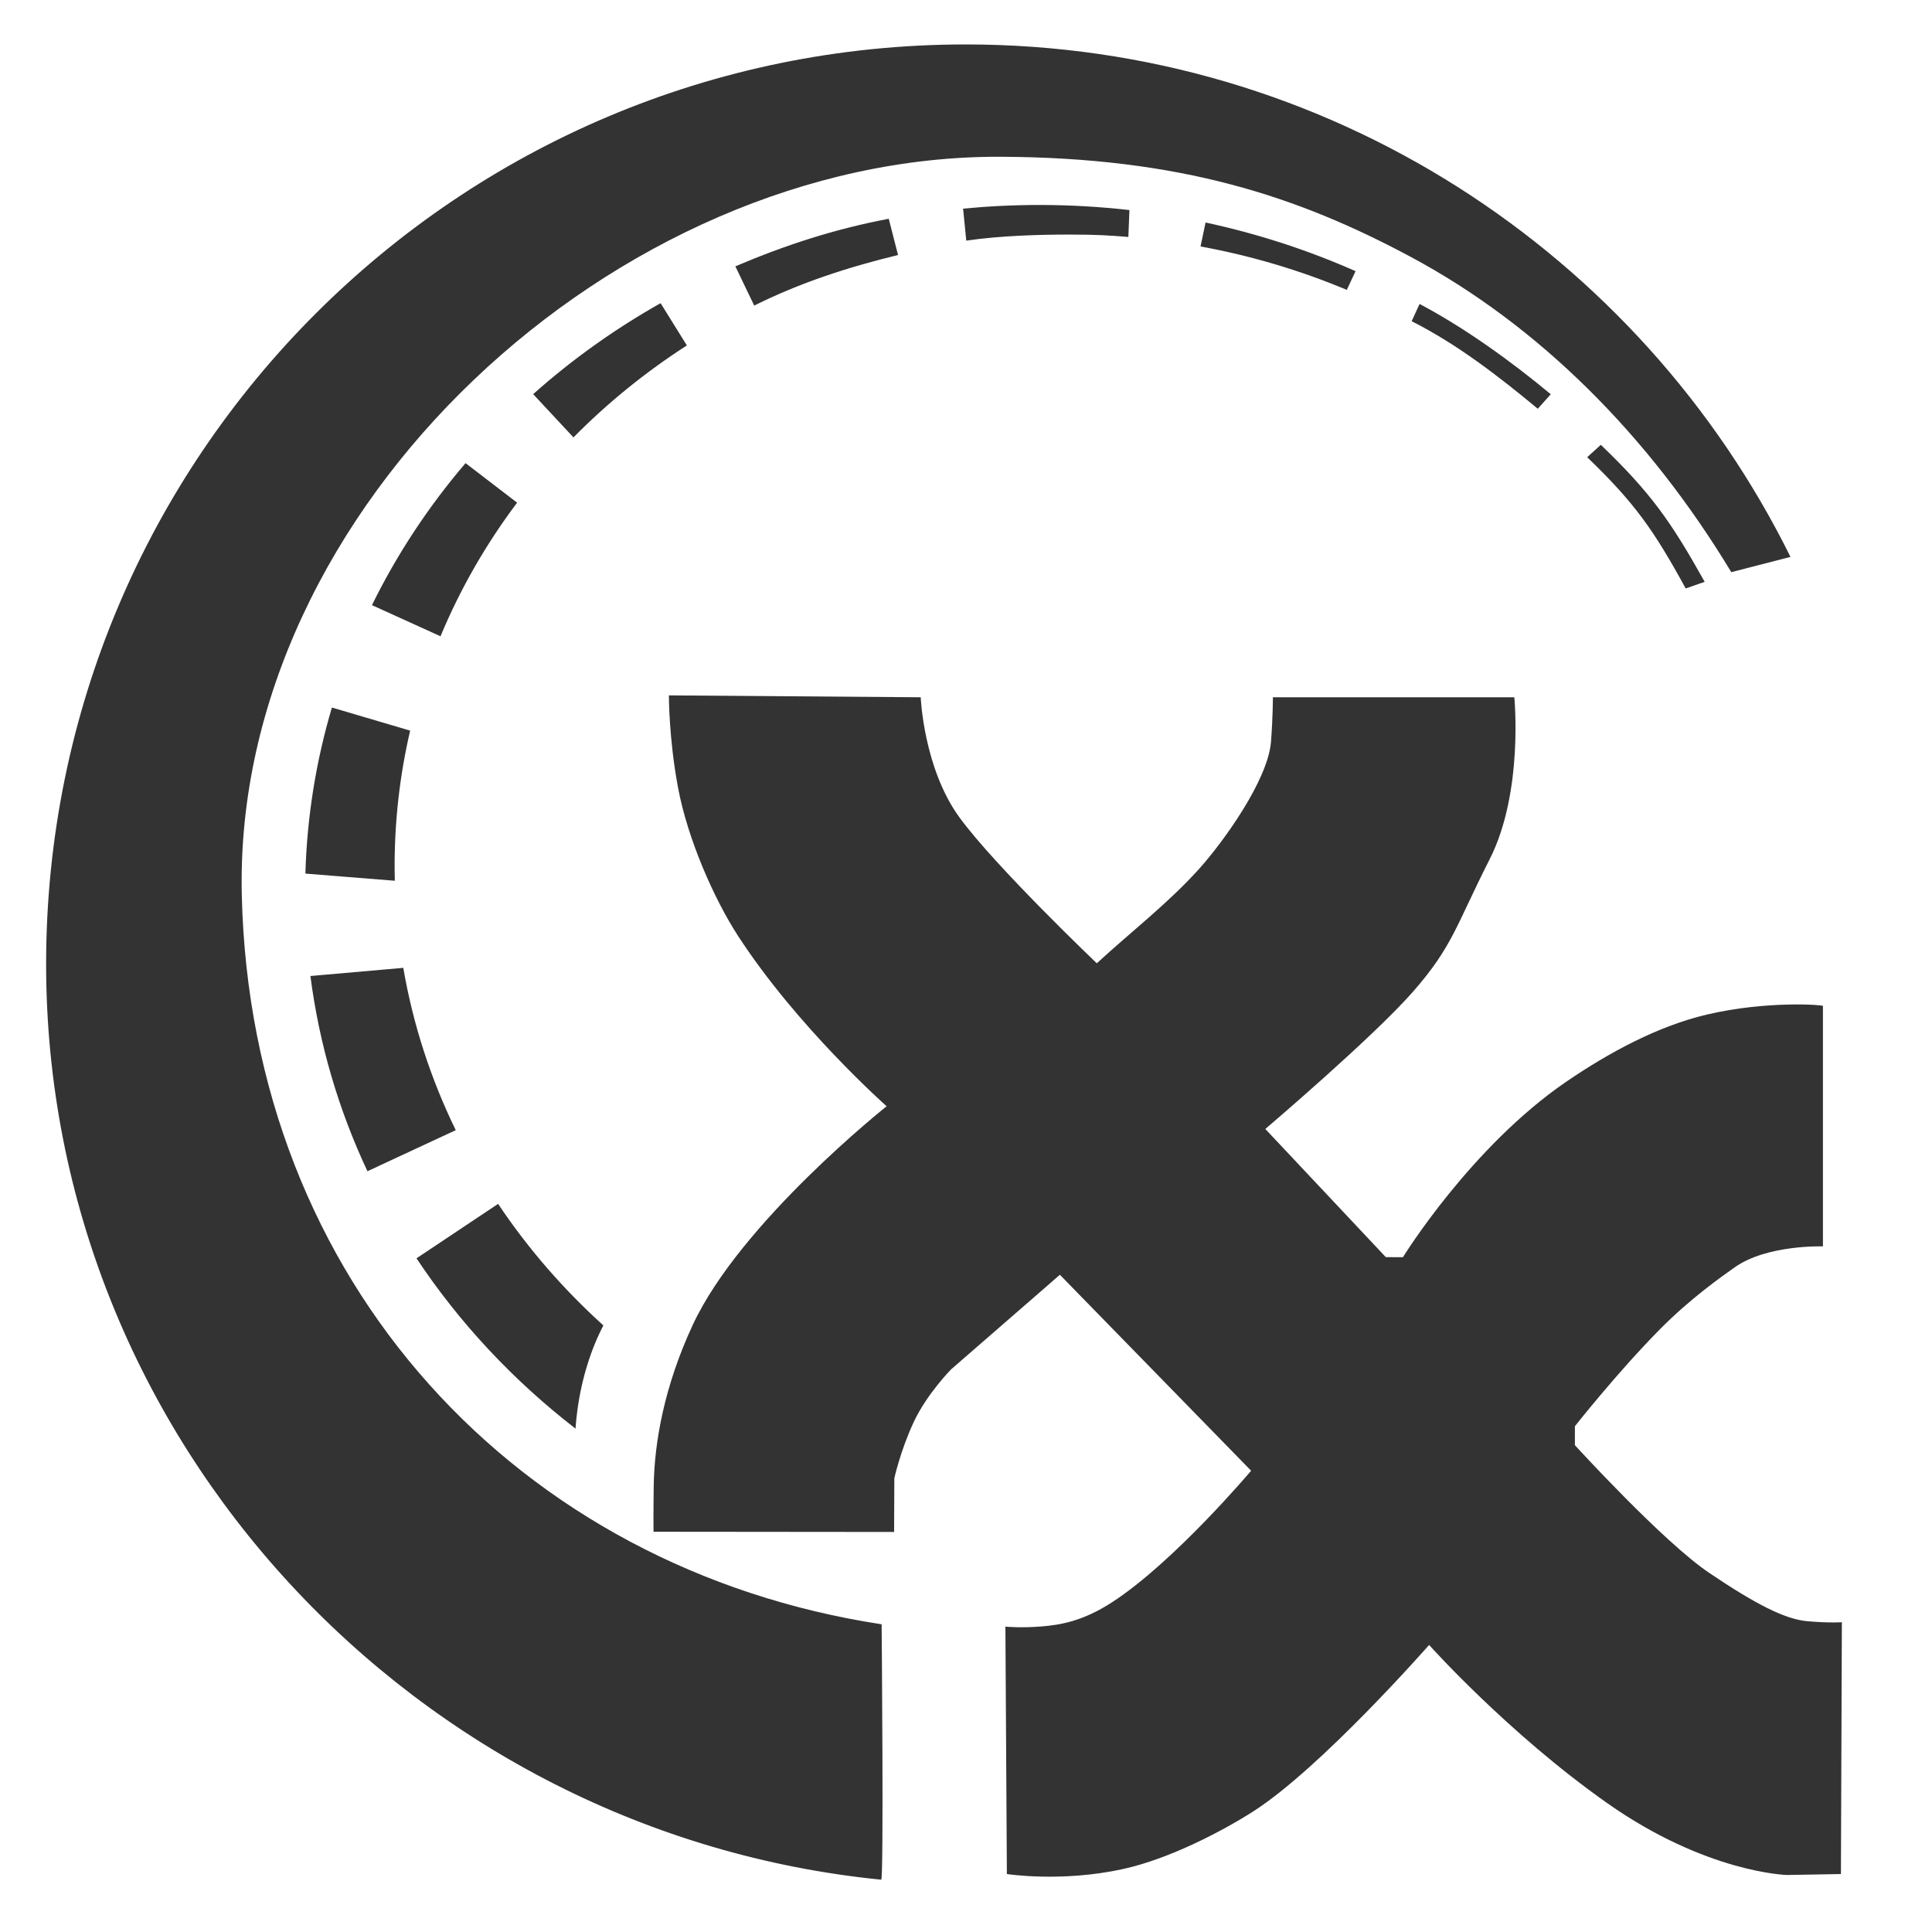
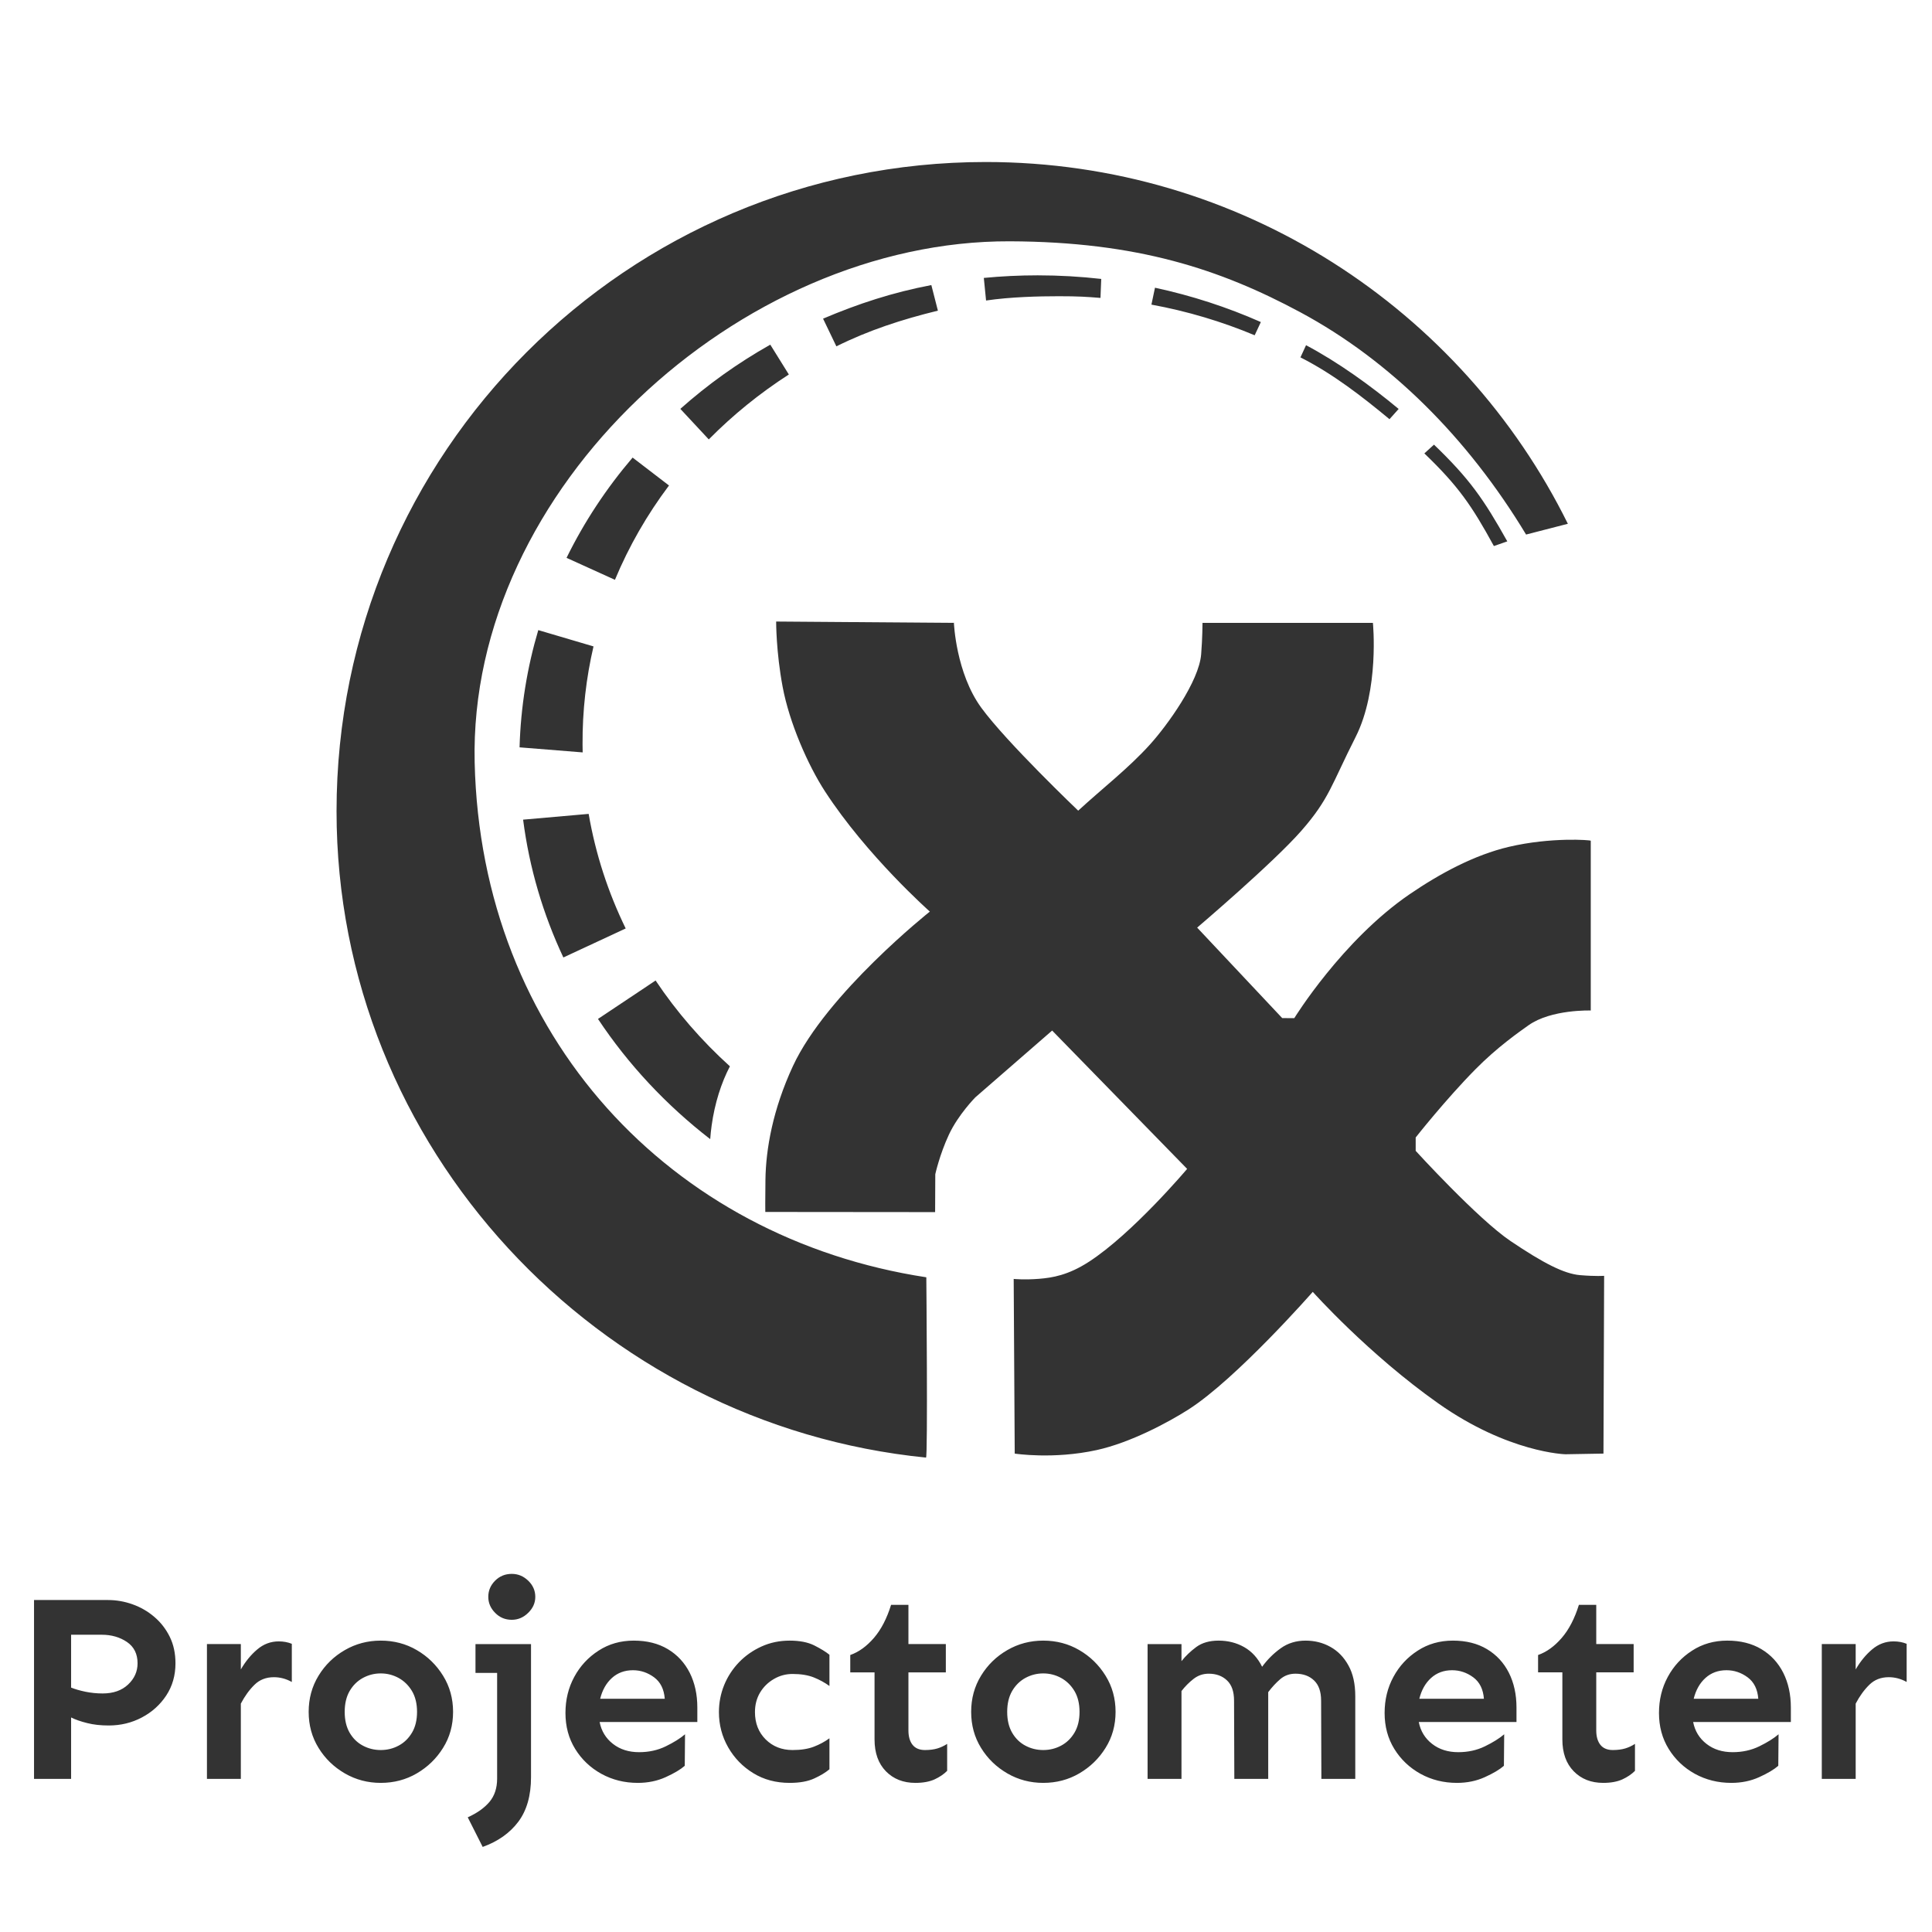
- <svg xmlns="http://www.w3.org/2000/svg" xml:space="preserve" width="4.724in" height="4.724in" version="1.1" style="shape-rendering:geometricPrecision; text-rendering:geometricPrecision; image-rendering:optimizeQuality; fill-rule:evenodd; clip-rule:evenodd" viewBox="0 0 4724.41 4724.41">
+ <svg xmlns="http://www.w3.org/2000/svg" xml:space="preserve" width="6.693in" height="6.693in" version="1.1" style="shape-rendering:geometricPrecision; text-rendering:geometricPrecision; image-rendering:optimizeQuality; fill-rule:evenodd; clip-rule:evenodd" viewBox="0 0 6692.91 6692.91">
  <defs>
    <style type="text/css">
   
    .fil0 {fill:#333333}
+     .fil1 {fill:#333333;fill-rule:nonzero}
   
  </style>
  </defs>
  <g id="Layer_x0020_1">
-     <path class="fil0" d="M1635.66 1700.45l615.81 4.62c0,0 6.94,173.64 94.9,294.02 87.96,120.38 335.7,356.51 335.7,356.51 83.04,-76.58 173.5,-145.96 249.13,-229.74 59.68,-66.09 169.37,-217.94 176.82,-311.97 4.6,-57.79 4.65,-108.82 4.65,-108.82l590.33 0c0,0 23.17,231.51 -60.18,395.88 -83.34,164.37 -90.3,212.96 -187.54,324.1 -97.24,111.13 -361.13,335.68 -361.13,335.68l294.64 313.39 41.86 0.2c0,0 165.91,-269.59 399.69,-429.34 105.41,-72.01 224.82,-136.24 344.45,-164.22 145.7,-34.1 282.91,-23.49 282.91,-20.98l0 588.04c0,0 -136.61,-4.6 -215.3,50.93 -32.93,23.26 -109.26,76.73 -184.08,152.54 -103.85,105.19 -207.15,236.38 -207.15,236.38l0 46.31c0,0 215.3,236.11 328.75,312.51 113.44,76.41 185.2,113.42 240.75,118.07 55.56,4.65 83.34,2.31 83.34,2.31l-2.31 615.81 -131.96 2.31c0,0 -196.78,-4.65 -439.88,-175.96 -243.09,-171.31 -435.2,-386.59 -435.2,-386.59 0,0 -263.92,300.96 -430.6,407.44 -71.04,45.39 -201.68,115.01 -317.63,140.51 -150.65,33.11 -284.28,12.28 -284.28,12.28l-3.58 -604.99c0,0 37.28,3.7 88.02,-0.43 45.54,-3.68 100.64,-12.4 172.52,-58.98 151.97,-98.48 340.33,-321.81 340.33,-321.81l-467.64 -479.2 -265.98 231.26c0,0 -59.23,59.8 -91.62,129.25 -32.39,69.45 -47.23,137.13 -47.23,137.13l-0.59 131.29 -588.3 -0.55c0,0 -0.52,-43.55 0.5,-112.2 1.56,-105.98 25.45,-242.77 95.27,-393.2 116.57,-251.17 474.28,-535.07 474.28,-535.07 0,0 -218.39,-193.26 -363.47,-416.71 -58.66,-90.35 -123.04,-236.6 -146.52,-361.88 -22.77,-121.3 -22.47,-225 -22.47,-226.14zm2597.98 -301.31c-202.74,-335.7 -471.46,-603.16 -781.91,-769.92 -277.29,-148.94 -564.84,-244.24 -1006.49,-245.88 -936.61,-3.48 -1876.02,856.17 -1853.99,1805.17 22.03,949 678.19,1647.96 1564.64,1783.45 0.1,2.93 5.46,625.17 -1.06,624.52 -1136,-113.19 -2042.05,-1073.18 -2042.05,-2238.99 0,-1241.98 1006.83,-2248.82 2248.82,-2248.82 884.44,0 1649.5,510.67 2016.76,1253.16l-144.73 37.3zm-1691.65 -897.9c74.4,0 147.76,4.25 219.85,12.43l-2.61 65.78c-47.64,-3.85 -75.91,-5.85 -144.53,-5.85 -68.62,0 -167.11,2.33 -251.83,14.84l-7.76 -78.25c61.41,-5.92 123.75,-8.96 186.87,-8.96zm406.05 42.89c127.9,27.46 250.69,67.62 366.78,118.94l-21.41 45.77c-113.18,-47.39 -232.96,-83.33 -357.69,-106.19l12.32 -58.53zm523.34 199.14c112.27,59.45 224.93,141.14 320.79,220.78l-31.72 35.48c-95.3,-78.89 -195.74,-157.04 -308.47,-214.11l19.4 -42.15zm443.2 344.46c122.77,117.88 171.62,187.95 253.98,335.05l-46.48 16.2c-76.83,-140.65 -124.15,-208.87 -240.87,-320.91l33.37 -30.33zm-1718.57 -464.15c-125.06,30.52 -240.15,68.13 -351.7,123.64l-46.1 -95.93c121.15,-51.56 241.2,-90.89 375.09,-116.33l22.71 88.62zm-516.37 221.13c-101.21,65.19 -194.24,140.67 -277.34,224.87l-98.52 -105.78c94.6,-84.28 199.06,-158.96 311.59,-222.43l64.28 103.34zm-415.14 384.49c-75.69,100.69 -138.82,210.25 -187.3,326.72l-167.64 -76.11c61.24,-124.79 138.35,-241.29 228.87,-347.3l126.07 96.7zm-261.55 557.42c-25.46,109.45 -38.65,223.22 -37.94,340.04 0.06,9.05 0.2,18.08 0.42,27.09l-218.64 -17.52c4.01,-140.37 26.37,-276.4 64.84,-406.1l191.32 56.5zm-16.78 580.11c23.94,139.29 67.63,272.45 128.28,396.9l-215.91 100.45c-70.06,-149.19 -117.86,-309.55 -139.45,-477.39l227.09 -19.96zm231.88 577.16c72.71,108.75 159.3,208.56 257.44,297.24 -30.01,57.48 -52.54,127.72 -63.28,205.04 -2.21,15.91 -3.85,31.68 -4.95,47.24 -152.41,-117.87 -284,-258.55 -388.78,-416.38l199.57 -133.14z" />
+     <path class="fil0" d="M2688.75 2153.15l615.81 4.62c0,0 6.94,173.65 94.9,294.04 87.96,120.39 335.7,356.54 335.7,356.54 83.04,-76.59 173.5,-145.97 249.13,-229.76 59.68,-66.1 169.37,-217.96 176.82,-312 4.6,-57.8 4.65,-108.83 4.65,-108.83l590.33 0c0,0 23.17,231.53 -60.18,395.91 -83.34,164.39 -90.3,212.98 -187.54,324.13 -97.24,111.14 -361.13,335.7 -361.13,335.7l294.64 313.41 41.86 0.2c0,0 165.91,-269.61 399.69,-429.37 105.41,-72.02 224.82,-136.25 344.45,-164.24 145.7,-34.1 282.91,-23.49 282.91,-20.98l0 588.09c0,0 -136.61,-4.6 -215.3,50.94 -32.93,23.26 -109.26,76.73 -184.08,152.55 -103.85,105.2 -207.15,236.4 -207.15,236.4l0 46.31c0,0 215.3,236.13 328.75,312.54 113.44,76.41 185.2,113.43 240.75,118.07 55.56,4.65 83.34,2.31 83.34,2.31l-2.31 615.86 -131.96 2.31c0,0 -196.78,-4.65 -439.88,-175.97 -243.09,-171.32 -435.2,-386.62 -435.2,-386.62 0,0 -263.92,300.98 -430.6,407.48 -71.04,45.39 -201.68,115.02 -317.63,140.52 -150.65,33.11 -284.28,12.28 -284.28,12.28l-3.58 -605.04c0,0 37.28,3.7 88.02,-0.43 45.54,-3.68 100.64,-12.4 172.52,-58.98 151.97,-98.49 340.33,-321.84 340.33,-321.84l-467.64 -479.24 -265.98 231.28c0,0 -59.23,59.81 -91.62,129.26 -32.39,69.45 -47.23,137.14 -47.23,137.14l-0.59 131.3 -588.3 -0.55c0,0 -0.52,-43.55 0.5,-112.21 1.56,-105.99 25.45,-242.79 95.27,-393.23 116.57,-251.19 474.28,-535.12 474.28,-535.12 0,0 -218.39,-193.27 -363.47,-416.75 -58.66,-90.36 -123.04,-236.62 -146.52,-361.91 -22.77,-121.3 -22.47,-225.01 -22.47,-226.15zm2597.98 -301.34c-202.74,-335.72 -471.46,-603.21 -781.91,-769.98 -277.29,-148.96 -564.84,-244.27 -1006.49,-245.91 -936.61,-3.48 -1876.02,856.24 -1853.99,1805.32 22.03,949.08 678.19,1648.1 1564.64,1783.6 0.1,2.93 5.46,625.23 -1.06,624.58 -1136,-113.2 -2042.05,-1073.27 -2042.05,-2239.18 0,-1242.09 1006.83,-2249.01 2248.82,-2249.01 884.44,0 1649.5,510.71 2016.76,1253.26l-144.73 37.31zm-1691.65 -897.97c74.4,0 147.76,4.25 219.85,12.43l-2.61 65.79c-47.64,-3.85 -75.91,-5.85 -144.53,-5.85 -68.62,0 -167.11,2.33 -251.83,14.84l-7.76 -78.26c61.41,-5.92 123.75,-8.96 186.87,-8.96zm406.05 42.9c127.9,27.46 250.69,67.63 366.78,118.95l-21.41 45.77c-113.18,-47.39 -232.96,-83.33 -357.69,-106.19l12.32 -58.53zm523.34 199.15c112.27,59.45 224.93,141.15 320.79,220.8l-31.72 35.48c-95.3,-78.9 -195.74,-157.06 -308.47,-214.13l19.4 -42.16zm443.2 344.48c122.77,117.89 171.62,187.97 253.98,335.08l-46.48 16.2c-76.83,-140.67 -124.15,-208.89 -240.87,-320.94l33.37 -30.34zm-1718.57 -464.18c-125.06,30.52 -240.15,68.13 -351.7,123.64l-46.1 -95.93c121.15,-51.56 241.2,-90.89 375.09,-116.33l22.71 88.63zm-516.37 221.15c-101.21,65.2 -194.24,140.68 -277.34,224.89l-98.52 -105.79c94.6,-84.28 199.06,-158.97 311.59,-222.45l64.28 103.35zm-415.14 384.52c-75.69,100.7 -138.82,210.27 -187.3,326.75l-167.64 -76.12c61.24,-124.8 138.35,-241.31 228.87,-347.33l126.07 96.7zm-261.55 557.47c-25.46,109.46 -38.65,223.24 -37.94,340.07 0.06,9.05 0.2,18.08 0.42,27.09l-218.64 -17.52c4.01,-140.38 26.37,-276.43 64.84,-406.14l191.32 56.5zm-16.78 580.17c23.94,139.3 67.63,272.47 128.28,396.93l-215.91 100.46c-70.06,-149.2 -117.86,-309.57 -139.45,-477.43l227.09 -19.96zm231.88 577.2c72.71,108.76 159.3,208.58 257.44,297.26 -30.01,57.48 -52.54,127.73 -63.28,205.05 -2.21,15.91 -3.85,31.69 -4.95,47.25 -152.41,-117.88 -284,-258.57 -388.78,-416.41l199.57 -133.15z" />
+     <path class="fil1" d="M373.99 5542.88c28.88,0 57.29,4.89 85.06,14.83 27.78,9.79 52.87,24.3 75.28,43.4 22.57,19.1 40.4,42.14 53.66,68.96 13.26,26.83 19.88,57.44 19.88,92 0,41.82 -10.57,79.06 -31.88,111.41 -21.3,32.35 -49.55,57.76 -84.58,76.22 -35.19,18.62 -73.38,27.78 -114.73,27.78 -27.62,0 -52.71,-2.68 -74.8,-8.36 -22.25,-5.52 -40.71,-12 -55.55,-19.41l0 212.73 -128.46 0 0 -619.56 256.12 0zm-127.67 120.25l0 183.06c13.57,5.52 30.14,10.26 49.55,14.36 19.41,3.94 39.3,6 59.65,6 36.93,0 66.28,-10.26 88.21,-30.93 21.94,-20.67 32.83,-45.13 32.83,-73.54 0,-32.67 -12.31,-57.29 -36.93,-74.01 -24.62,-16.57 -53.65,-24.94 -86.95,-24.94l-106.36 0zm764.59 163.65c-19.72,-11.05 -40.4,-16.57 -61.86,-16.57 -27.14,0 -49.71,8.68 -67.54,26.35 -17.83,17.52 -33.61,39.3 -47.19,65.18l0 260.7 -117.41 0 0 -466.96 117.41 0 0 87.9c16.1,-27.78 35.04,-50.97 56.97,-69.44 21.78,-18.46 46.55,-27.78 74.33,-27.78 16.73,0 31.72,2.84 45.29,8.37l0 132.24zm308.04 -143.29c45.61,0 87.27,10.89 124.83,32.82 37.56,21.78 68.02,51.45 91.06,88.69 23.2,37.4 34.72,79.06 34.72,125.3 0,46.24 -11.52,87.9 -34.72,124.83 -23.04,37.09 -53.5,66.44 -91.06,88.37 -37.56,21.94 -79.22,32.82 -124.83,32.82 -44.97,0 -86.48,-10.89 -124.35,-32.82 -37.88,-21.94 -68.33,-51.29 -91.06,-88.37 -22.88,-36.93 -34.24,-78.59 -34.24,-124.83 0,-46.24 11.36,-87.9 34.24,-125.3 22.72,-37.24 53.18,-66.91 91.06,-88.69 37.87,-21.93 79.38,-32.82 124.35,-32.82zm0 113.62c-22.25,0 -42.76,5.37 -62.02,15.78 -19.1,10.57 -34.25,25.56 -45.77,45.29 -11.36,19.72 -17.04,43.87 -17.04,72.12 0,28.41 5.68,52.39 17.04,72.12 11.52,19.73 26.67,34.72 45.77,44.82 19.25,10.26 39.77,15.31 62.02,15.31 22.25,0 42.93,-5.05 62.02,-15.31 19.09,-10.1 34.41,-25.09 46.24,-44.82 11.68,-19.72 17.52,-43.71 17.52,-72.12 0,-28.25 -5.84,-52.39 -17.52,-72.12 -11.83,-19.73 -27.15,-34.72 -46.24,-45.29 -19.09,-10.42 -39.77,-15.78 -62.02,-15.78zm454.02 -344.81c21.62,0 40.56,7.89 56.81,23.51 16.41,15.78 24.62,34.4 24.62,56.02 0,20.99 -8.2,39.45 -24.62,55.39 -16.25,16.1 -35.19,24.15 -56.81,24.15 -22.88,0 -42.13,-8.05 -57.76,-24.15 -15.78,-15.94 -23.67,-34.4 -23.67,-55.39 0,-21.62 7.89,-40.24 23.67,-56.02 15.62,-15.62 34.87,-23.51 57.76,-23.51zm66.6 243.18l0 461.44c0,63.44 -14.68,114.73 -43.87,153.87 -29.35,39.13 -70.54,68.33 -123.56,87.43l-51.76 -102.57c32.67,-14.83 57.76,-32.67 75.43,-53.66 17.52,-20.99 26.35,-47.81 26.35,-80.48l0 -366.12 -74.96 0 0 -99.89 192.37 0zm356.02 -11.99c45.61,0 84.9,9.78 117.88,29.51 32.98,19.72 58.23,47.03 75.91,81.9 17.52,34.88 26.35,74.96 26.35,120.57l0 50.03 -338.5 0c6.15,31.4 21.62,56.65 46.24,75.75 24.62,19.25 54.92,28.72 90.58,28.72 33.93,0 64.7,-6.79 92.48,-20.36 27.78,-13.57 50.03,-27.46 66.6,-41.66l-0.95 109.2c-14.83,12.94 -36.77,26.04 -66.12,39.3 -29.19,13.26 -61.39,19.88 -96.58,19.88 -46.24,0 -88.37,-10.57 -126.25,-31.4 -37.87,-20.99 -68.17,-49.71 -90.58,-86.01 -22.57,-36.45 -33.77,-77.96 -33.77,-124.83 0,-45.61 10.1,-87.27 30.46,-124.83 20.36,-37.72 48.45,-68.02 84.27,-91.06 35.67,-23.2 76.38,-34.72 121.99,-34.72zm-2.84 102.57c-28.88,0 -53.18,9 -72.91,26.83 -19.72,17.83 -33.3,41.98 -40.71,72.12l223.77 0c-2.52,-33.3 -14.83,-58.07 -37.08,-74.49 -22.09,-16.25 -46.56,-24.46 -73.07,-24.46zm542.87 -102.57c34.4,0 62.81,5.52 85.06,16.57 22.09,11.2 39.77,21.93 52.71,32.35l0 108.26c-16.09,-11.68 -34.09,-21.62 -54.13,-29.67 -20.04,-7.89 -44.5,-12 -73.54,-12 -23.35,0 -45.13,5.84 -65.17,17.68 -20.04,11.68 -35.82,27.3 -47.66,47.03 -11.68,19.72 -17.52,42.29 -17.52,67.54 0,38.19 12.31,69.75 36.93,94.37 24.78,24.62 55.86,36.93 93.42,36.93 29.04,0 53.5,-3.79 73.54,-11.52 20.04,-7.73 38.04,-17.36 54.13,-29.2l0 107.31c-12.94,11.05 -30.61,21.78 -52.71,31.88 -22.25,10.26 -50.66,15.31 -85.06,15.31 -47.5,0 -89.64,-11.2 -126.25,-33.77 -36.77,-22.57 -65.65,-52.39 -86.95,-89.63 -21.3,-37.4 -31.88,-77.96 -31.88,-121.67 0,-32.67 6,-63.75 17.99,-93.42 11.99,-29.51 29.19,-55.87 51.29,-79.06 22.25,-23.04 48.29,-41.35 78.27,-54.92 29.83,-13.57 62.33,-20.36 97.53,-20.36zm411.41 -123.88l0 135.87 129.56 0 0 98 -129.56 0 0 201.52c0,20.99 4.89,37.56 14.36,49.56 9.63,11.99 23.98,17.99 43.08,17.99 16.57,0 30.93,-1.89 42.93,-5.52 11.99,-3.63 23.36,-9 33.77,-15.78l0 93.42c-11.68,11.68 -26.35,21.62 -43.87,29.67 -17.68,7.89 -39.61,11.99 -66.12,11.99 -41.98,0 -76.07,-13.41 -102.26,-40.24 -26.2,-26.83 -39.3,-63.6 -39.3,-110.47l0 -232.14 -84.11 0 0 -60.12c29.67,-10.42 56.81,-30.14 81.91,-59.18 24.93,-28.88 44.81,-67.23 59.49,-114.57l60.13 0zm466.96 123.88c45.61,0 87.27,10.89 124.83,32.82 37.56,21.78 68.02,51.45 91.06,88.69 23.2,37.4 34.72,79.06 34.72,125.3 0,46.24 -11.52,87.9 -34.72,124.83 -23.04,37.09 -53.5,66.44 -91.06,88.37 -37.56,21.94 -79.22,32.82 -124.83,32.82 -44.97,0 -86.48,-10.89 -124.35,-32.82 -37.88,-21.94 -68.33,-51.29 -91.06,-88.37 -22.88,-36.93 -34.24,-78.59 -34.24,-124.83 0,-46.24 11.36,-87.9 34.24,-125.3 22.72,-37.24 53.18,-66.91 91.06,-88.69 37.87,-21.93 79.38,-32.82 124.35,-32.82zm0 113.62c-22.25,0 -42.76,5.37 -62.02,15.78 -19.1,10.57 -34.25,25.56 -45.77,45.29 -11.36,19.72 -17.04,43.87 -17.04,72.12 0,28.41 5.68,52.39 17.04,72.12 11.52,19.73 26.67,34.72 45.77,44.82 19.25,10.26 39.77,15.31 62.02,15.31 22.25,0 42.93,-5.05 62.02,-15.31 19.09,-10.1 34.41,-25.09 46.24,-44.82 11.68,-19.72 17.52,-43.71 17.52,-72.12 0,-28.25 -5.84,-52.39 -17.52,-72.12 -11.83,-19.73 -27.15,-34.72 -46.24,-45.29 -19.09,-10.42 -39.77,-15.78 -62.02,-15.78zm478.95 -101.63l0 59.18c14.2,-17.83 31.25,-34.24 51.29,-49.08 20.04,-14.68 45.76,-22.09 77.33,-22.09 32.67,0 62.18,7.57 88.69,22.57 26.51,15.15 47.19,37.87 62.02,68.02 18.46,-25.25 40.08,-46.71 64.7,-64.23 24.62,-17.67 53.34,-26.35 86,-26.35 31.41,0 60.13,7.26 86.01,21.78 25.88,14.36 46.71,35.82 62.33,64.23 15.78,28.25 23.67,63.75 23.67,106.36l0 286.58 -117.41 0 -0.94 -270.96c0,-31.4 -8.2,-54.76 -24.62,-70.22 -16.26,-15.46 -37.72,-23.2 -64.23,-23.2 -20.36,0 -37.87,6.31 -52.71,18.94 -14.83,12.78 -28.56,27.61 -41.66,44.98l0 300.47 -117.41 0 -0.95 -270.96c0,-31.4 -8.05,-54.76 -24.46,-70.22 -16.26,-15.46 -37.4,-23.2 -63.28,-23.2 -19.73,0 -37.24,6 -52.71,18.15 -15.47,12 -29.35,26.04 -41.67,41.98l0 304.26 -117.41 0 0 -466.96 117.41 0zm940.39 -11.99c45.61,0 84.9,9.78 117.88,29.51 32.98,19.72 58.23,47.03 75.91,81.9 17.52,34.88 26.35,74.96 26.35,120.57l0 50.03 -338.5 0c6.15,31.4 21.62,56.65 46.24,75.75 24.62,19.25 54.92,28.72 90.58,28.72 33.93,0 64.7,-6.79 92.48,-20.36 27.78,-13.57 50.03,-27.46 66.6,-41.66l-0.95 109.2c-14.83,12.94 -36.77,26.04 -66.12,39.3 -29.19,13.26 -61.39,19.88 -96.58,19.88 -46.24,0 -88.37,-10.57 -126.25,-31.4 -37.87,-20.99 -68.17,-49.71 -90.58,-86.01 -22.57,-36.45 -33.77,-77.96 -33.77,-124.83 0,-45.61 10.1,-87.27 30.46,-124.83 20.36,-37.72 48.45,-68.02 84.27,-91.06 35.67,-23.2 76.38,-34.72 121.99,-34.72zm-2.84 102.57c-28.88,0 -53.18,9 -72.91,26.83 -19.72,17.83 -33.3,41.98 -40.71,72.12l223.77 0c-2.52,-33.3 -14.83,-58.07 -37.08,-74.49 -22.09,-16.25 -46.56,-24.46 -73.07,-24.46zm499.31 -226.46l0 135.87 129.56 0 0 98 -129.56 0 0 201.52c0,20.99 4.89,37.56 14.36,49.56 9.63,11.99 23.98,17.99 43.08,17.99 16.57,0 30.93,-1.89 42.93,-5.52 11.99,-3.63 23.36,-9 33.77,-15.78l0 93.42c-11.68,11.68 -26.35,21.62 -43.87,29.67 -17.68,7.89 -39.61,11.99 -66.12,11.99 -41.98,0 -76.07,-13.41 -102.26,-40.24 -26.2,-26.83 -39.3,-63.6 -39.3,-110.47l0 -232.14 -84.11 0 0 -60.12c29.67,-10.42 56.81,-30.14 81.91,-59.18 24.93,-28.88 44.81,-67.23 59.49,-114.57l60.13 0zm454.02 123.88c45.61,0 84.9,9.78 117.88,29.51 32.98,19.72 58.23,47.03 75.91,81.9 17.52,34.88 26.35,74.96 26.35,120.57l0 50.03 -338.5 0c6.15,31.4 21.62,56.65 46.24,75.75 24.62,19.25 54.92,28.72 90.58,28.72 33.93,0 64.7,-6.79 92.48,-20.36 27.78,-13.57 50.03,-27.46 66.6,-41.66l-0.95 109.2c-14.83,12.94 -36.77,26.04 -66.12,39.3 -29.19,13.26 -61.39,19.88 -96.58,19.88 -46.24,0 -88.37,-10.57 -126.25,-31.4 -37.87,-20.99 -68.17,-49.71 -90.58,-86.01 -22.57,-36.45 -33.77,-77.96 -33.77,-124.83 0,-45.61 10.1,-87.27 30.46,-124.83 20.36,-37.72 48.45,-68.02 84.27,-91.06 35.67,-23.2 76.38,-34.72 121.99,-34.72zm-2.84 102.57c-28.88,0 -53.18,9 -72.91,26.83 -19.72,17.83 -33.3,41.98 -40.71,72.12l223.77 0c-2.52,-33.3 -14.83,-58.07 -37.08,-74.49 -22.09,-16.25 -46.56,-24.46 -73.07,-24.46zm624.14 40.72c-19.72,-11.05 -40.4,-16.57 -61.86,-16.57 -27.14,0 -49.71,8.68 -67.54,26.35 -17.83,17.52 -33.61,39.3 -47.19,65.18l0 260.7 -117.41 0 0 -466.96 117.41 0 0 87.9c16.1,-27.78 35.04,-50.97 56.97,-69.44 21.78,-18.46 46.55,-27.78 74.33,-27.78 16.73,0 31.72,2.84 45.29,8.37l0 132.24z" />
  </g>
</svg>
